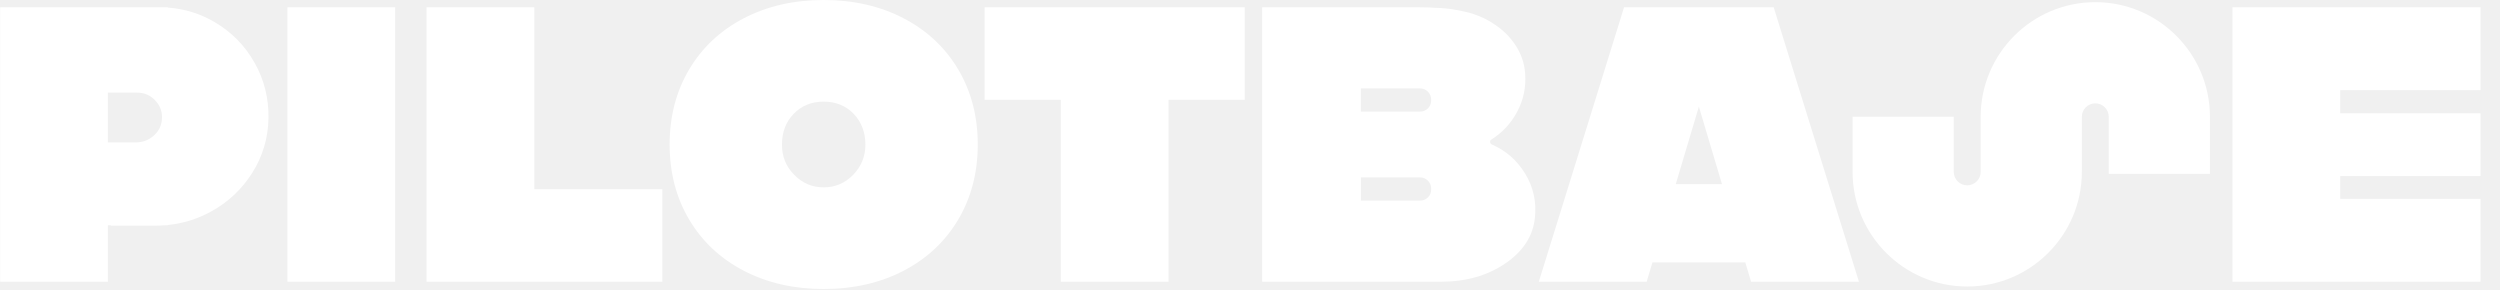
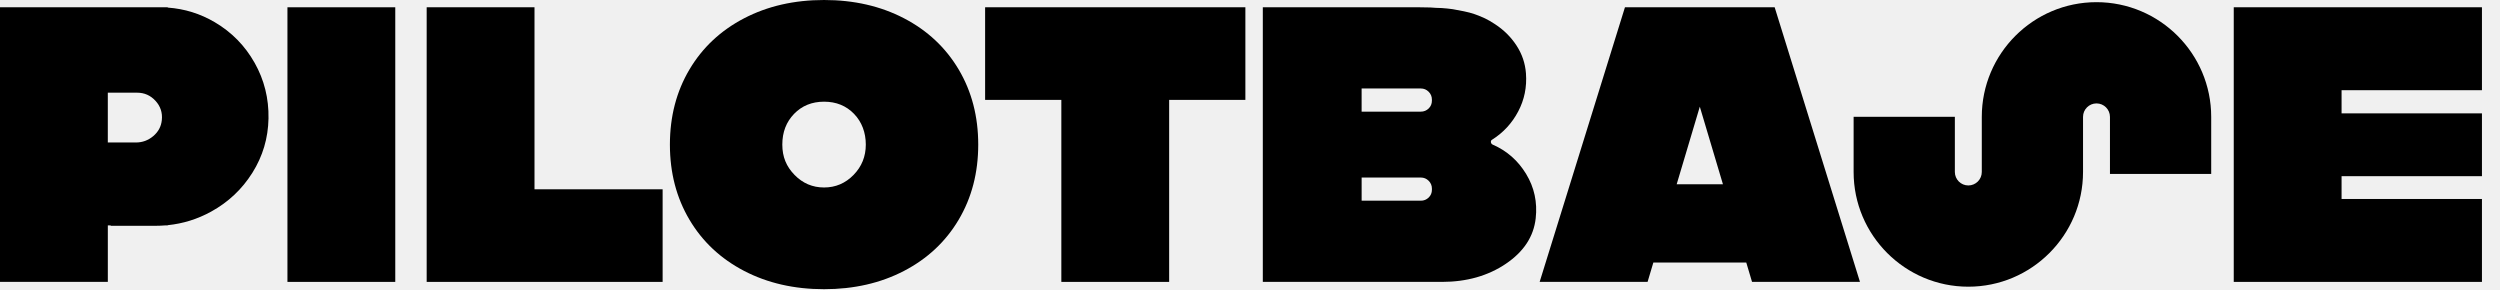
- <svg xmlns="http://www.w3.org/2000/svg" width="1570" height="182" viewBox="0 0 1570 182" fill="none">
-   <g clip-path="url(#clip0_677_117)">
-     <path d="M248.16 4.57H180.49V176.92H248.16V4.57Z" fill="white" />
-     <path d="M1099.67 176.92H1167.41L1113.87 4.57H1019.91L966.37 176.92H1034.11L1037.73 164.78H1096.05L1099.67 176.92ZM1052.38 115.63L1066.89 66.96L1081.4 115.63H1052.38Z" fill="white" />
-     <path d="M335.54 118.8V4.56H267.87V176.92H276.82H335.54H415.95V118.8H335.54Z" fill="white" />
-     <path d="M781.69 4.56H733.85H666.19H618.35V62.69H666.19V176.92H733.85V62.69H781.69V4.56Z" fill="white" />
-     <path d="M159.88 39.42C153.83 28.68 145.5 20.19 134.88 13.94C125.76 8.57 115.92 5.52 105.36 4.76V4.57H0.09V176.92H67.76V141.46H69.56V141.71H97.8C99.83 141.71 101.84 141.62 103.82 141.46H105.36V141.32C114.96 140.35 124.04 137.52 132.6 132.81C143.38 126.88 152.01 118.75 158.5 108.41C164.99 98.07 168.36 86.74 168.6 74.4C168.84 61.82 165.94 50.16 159.89 39.42H159.88ZM67.75 89.42V58.17H86.14C90.71 58.17 94.55 59.87 97.68 63.28C100.81 66.69 102.13 70.71 101.65 75.36C101.25 79.37 99.47 82.71 96.3 85.4C93.13 88.09 89.47 89.43 85.3 89.43H67.75V89.42Z" fill="white" />
-     <path d="M467.09 11.48C481.79 3.83 498.52 0 517.27 0C536.02 0 552.74 3.83 567.45 11.48C582.15 19.13 593.59 29.85 601.77 43.63C609.94 57.41 614.03 73.12 614.03 90.75C614.03 108.38 609.94 124.08 601.77 137.87C593.6 151.65 582.16 162.37 567.45 170.02C552.75 177.67 536.02 181.5 517.27 181.5C498.52 181.5 481.79 177.67 467.09 170.02C452.39 162.37 440.95 151.65 432.78 137.87C424.61 124.09 420.52 108.38 420.52 90.75C420.52 73.12 424.61 57.42 432.78 43.63C440.95 29.85 452.39 19.13 467.09 11.48ZM498.76 109.79C503.89 115.04 510.06 117.66 517.27 117.66C524.48 117.66 530.65 115.04 535.78 109.79C540.91 104.54 543.47 98.19 543.47 90.74C543.47 83.29 541.01 76.54 536.08 71.45C531.15 66.36 524.88 63.82 517.27 63.82C509.66 63.82 503.39 66.37 498.46 71.45C493.53 76.54 491.07 82.97 491.07 90.74C491.07 98.51 493.63 104.54 498.76 109.79Z" fill="white" />
-     <path d="M957.89 109.19C952.76 100.74 945.75 94.59 936.86 90.74C936.22 90.42 935.86 89.9 935.78 89.18C935.7 88.46 935.98 87.94 936.62 87.62C943.59 83.21 949.02 77.32 952.91 69.95C956.8 62.58 958.42 54.61 957.78 46.03C957.3 39.7 955.32 33.87 951.83 28.54C948.34 23.21 943.84 18.74 938.31 15.14C936.15 13.7 934.06 12.5 932.06 11.53C929.01 10.17 926.85 9.29 925.57 8.89C923.49 8.17 921.24 7.57 918.84 7.09C916.03 6.53 913.71 6.09 911.87 5.77C909.62 5.45 907.3 5.21 904.9 5.05C904.1 5.05 902.92 5.01 901.35 4.93C899.79 4.85 898.6 4.77 897.8 4.69C896.2 4.61 893.83 4.57 890.71 4.57H792.63V176.92H905.01C920.55 176.92 933.94 173.13 945.15 165.56C956.37 157.99 962.62 148.47 963.9 137.01C965.02 126.91 963.02 117.64 957.89 109.19ZM859.66 55.53H891.78C893.7 55.53 895.34 56.21 896.71 57.57C898.07 58.93 898.75 60.57 898.75 62.5V63.22C898.75 65.14 898.07 66.77 896.71 68.09C895.35 69.41 893.71 70.07 891.78 70.07H854.64V55.53H859.66ZM898.76 119.11C898.76 121.03 898.08 122.66 896.72 123.98C895.36 125.3 893.72 125.96 891.79 125.96H854.65V111.42H891.79C893.71 111.42 895.35 112.1 896.72 113.46C898.08 114.82 898.76 116.47 898.76 118.39V119.11Z" fill="white" />
-     <path d="M1315.85 1.36C1276.15 1.36 1243.86 33.66 1243.86 73.35V107.94C1243.86 112.6 1240.07 116.39 1235.41 116.39C1230.75 116.39 1226.96 112.6 1226.96 107.94V73.32H1163.42V107.94C1163.42 147.64 1195.72 179.93 1235.41 179.93C1275.1 179.93 1307.4 147.63 1307.4 107.94V73.35C1307.4 68.69 1311.19 64.9 1315.85 64.9C1320.51 64.9 1324.3 68.69 1324.3 73.35V109.18H1387.84V73.35C1387.84 33.65 1355.54 1.36 1315.85 1.36Z" fill="white" />
-     <path d="M1557.76 56.61V4.56H1469.66H1431.4H1401.99V176.92H1431.4H1469.66H1557.76V124.88H1469.66V110.57H1557.76V71.15H1469.66V56.61H1557.76Z" fill="white" />
-   </g>
+ <svg xmlns="http://www.w3.org/2000/svg" id="Layer_2" data-name="Layer 2" viewBox="0 0 1569 182">
  <defs>
-     <clipPath id="clip0_677_117">
-       <rect width="1569" height="182" fill="white" transform="translate(0.0898438)" />
+     <style>
+       .cls-1 {
+         fill: none;
+       }
+ 
+       .cls-2 {
+         clip-path: url(#clippath);
+       }
+     </style>
+     <clipPath id="clippath">
+       <rect class="cls-1" width="1569" height="182" />
    </clipPath>
  </defs>
+   <g id="Layer_1-2" data-name="Layer 1">
+     <g class="cls-2">
+       <g>
+         <path d="M248.07,4.57h-67.67v172.35h67.67V4.57Z" />
+         <path d="M1099.58,176.92h67.74l-53.54-172.35h-93.96l-53.54,172.35h67.74l3.62-12.14h58.32l3.62,12.14ZM1052.29,115.63l14.51-48.67,14.51,48.67h-29.02Z" />
+         <path d="M335.45,118.8V4.56h-67.67v172.36h148.08v-58.12h-80.41Z" />
+         <path d="M781.6,4.56h-163.34v58.13h47.84v114.23h67.66V62.69h47.84V4.56Z" />
+         <path d="M159.79,39.42c-6.05-10.74-14.38-19.23-25-25.48-9.12-5.37-18.96-8.42-29.52-9.18v-.19H0v172.35h67.67v-35.46h1.8v.25h28.24c2.03,0,4.04-.09,6.02-.25h1.54v-.14c9.6-.97,18.68-3.8,27.24-8.51,10.78-5.93,19.41-14.06,25.9-24.4,6.49-10.34,9.86-21.67,10.1-34.01.24-12.58-2.66-24.24-8.71-34.98h0ZM67.66,89.42v-31.25h18.39c4.57,0,8.41,1.7,11.54,5.11,3.13,3.41,4.45,7.43,3.97,12.08-.4,4.01-2.18,7.35-5.35,10.04-3.17,2.69-6.83,4.03-11,4.03h-17.55Z" />
+         <path d="M467,11.48c14.7-7.65,31.43-11.48,50.18-11.48s35.47,3.83,50.18,11.48c14.7,7.65,26.14,18.37,34.32,32.15,8.17,13.78,12.26,29.49,12.26,47.12s-4.09,33.33-12.26,47.12c-8.17,13.78-19.61,24.5-34.32,32.15-14.7,7.65-31.43,11.48-50.18,11.48s-35.48-3.83-50.18-11.48c-14.7-7.65-26.14-18.37-34.31-32.15s-12.26-29.49-12.26-47.12,4.09-33.33,12.26-47.12c8.17-13.78,19.61-24.5,34.31-32.15ZM498.67,109.79c5.13,5.25,11.3,7.87,18.51,7.87s13.38-2.62,18.51-7.87c5.13-5.25,7.69-11.6,7.69-19.05s-2.46-14.2-7.39-19.29c-4.93-5.09-11.2-7.63-18.81-7.63s-13.88,2.55-18.81,7.63c-4.93,5.09-7.39,11.52-7.39,19.29s2.56,13.8,7.69,19.05Z" />
+         <path d="M957.8,109.19c-5.13-8.45-12.14-14.6-21.03-18.45-.64-.32-1-.84-1.08-1.56-.08-.72.2-1.24.84-1.56,6.97-4.41,12.4-10.3,16.29-17.67,3.89-7.37,5.51-15.34,4.87-23.92-.48-6.33-2.46-12.16-5.95-17.49-3.49-5.33-7.99-9.8-13.52-13.4-2.16-1.44-4.25-2.64-6.25-3.61-3.05-1.36-5.21-2.24-6.49-2.64-2.08-.72-4.33-1.32-6.73-1.8-2.81-.56-5.13-1-6.97-1.32-2.25-.32-4.57-.56-6.97-.72-.8,0-1.98-.04-3.55-.12-1.56-.08-2.75-.16-3.55-.24-1.6-.08-3.97-.12-7.09-.12h-98.08v172.35h112.38c15.54,0,28.93-3.79,40.14-11.36,11.22-7.57,17.47-17.09,18.75-28.55,1.12-10.1-.88-19.37-6.01-27.82ZM859.57,55.53h32.12c1.92,0,3.56.68,4.93,2.04,1.36,1.36,2.04,3,2.04,4.93v.72c0,1.92-.68,3.55-2.04,4.87-1.36,1.32-3,1.98-4.93,1.98h-37.14v-14.54h5.02ZM898.67,119.11c0,1.92-.68,3.55-2.04,4.87-1.36,1.32-3,1.98-4.93,1.98h-37.14v-14.54h37.14c1.92,0,3.56.68,4.93,2.04,1.36,1.36,2.04,3.01,2.04,4.93v.72Z" />
+         <path d="M1315.76,1.36c-39.7,0-71.99,32.3-71.99,71.99v34.59c0,4.66-3.79,8.45-8.45,8.45s-8.45-3.79-8.45-8.45v-34.62h-63.54v34.62c0,39.7,32.3,71.99,71.99,71.99s71.99-32.3,71.99-71.99v-34.59c0-4.66,3.79-8.45,8.45-8.45s8.45,3.79,8.45,8.45v35.83h63.54v-35.83c0-39.7-32.3-71.99-71.99-71.99Z" />
+         <path d="M1557.67,56.61V4.56h-155.77v172.36h155.77v-52.04h-88.1v-14.31h88.1v-39.42h-88.1v-14.54h88.1Z" />
+       </g>
+     </g>
+   </g>
</svg>
